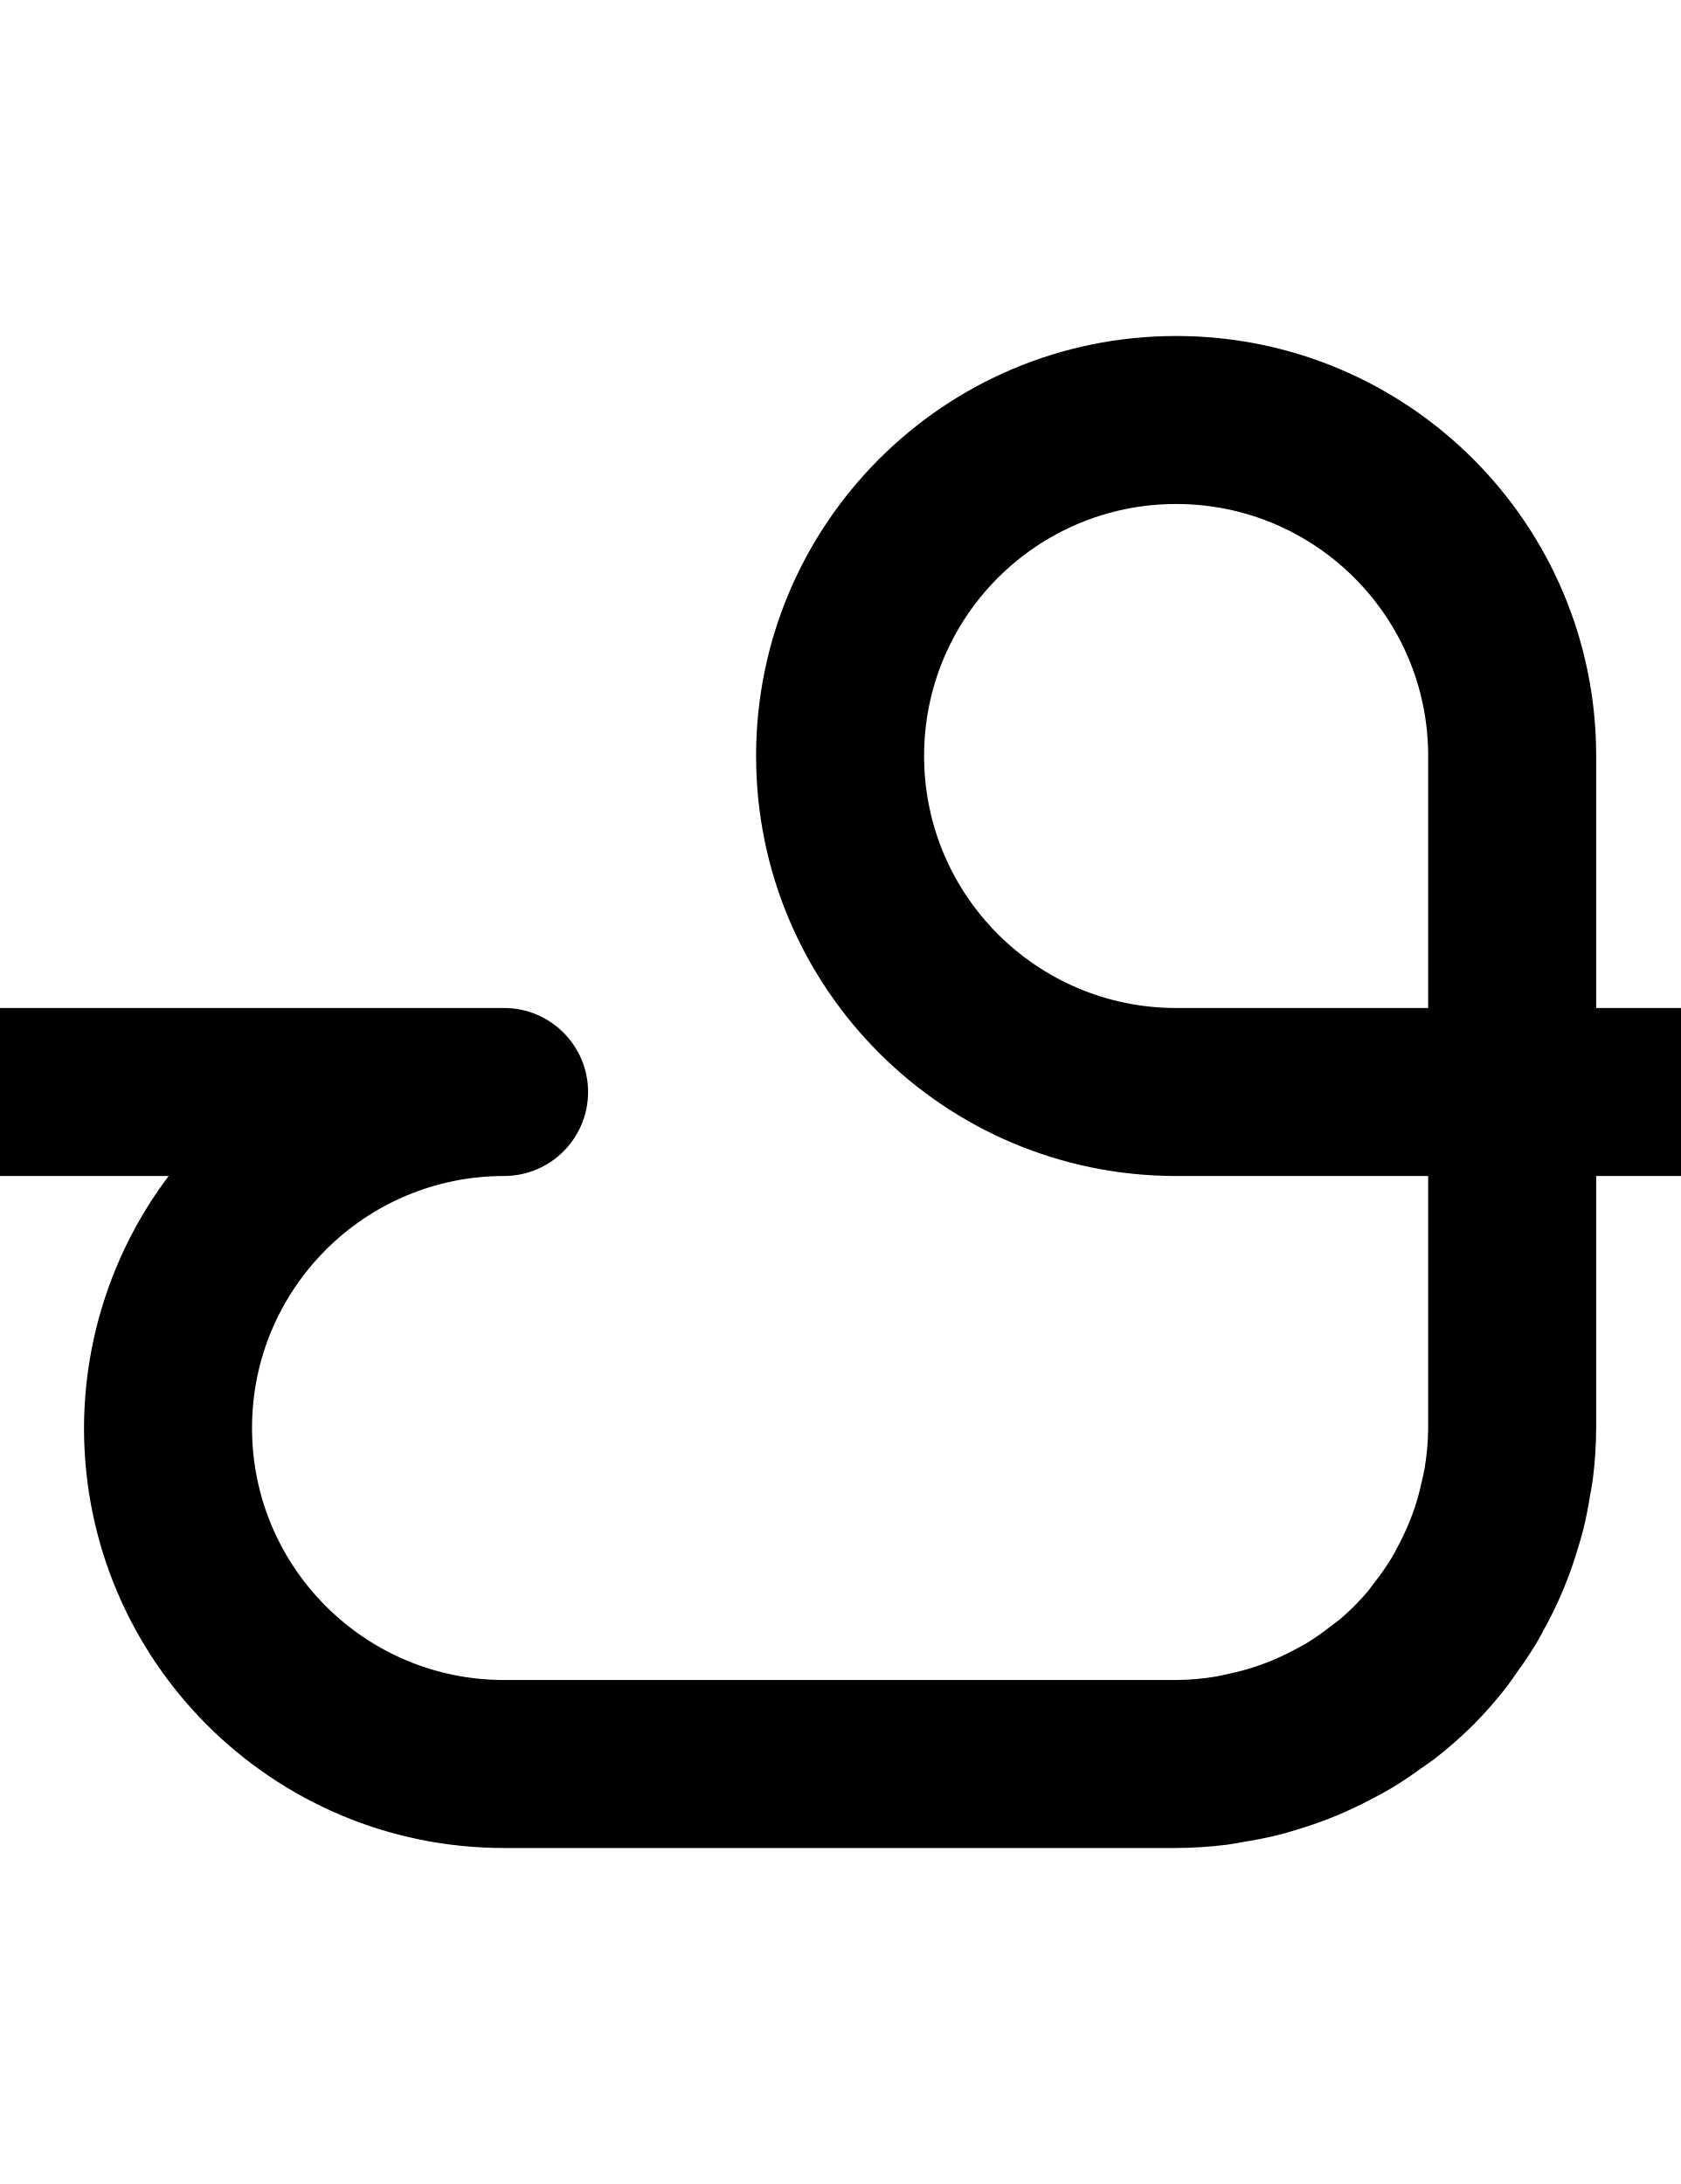
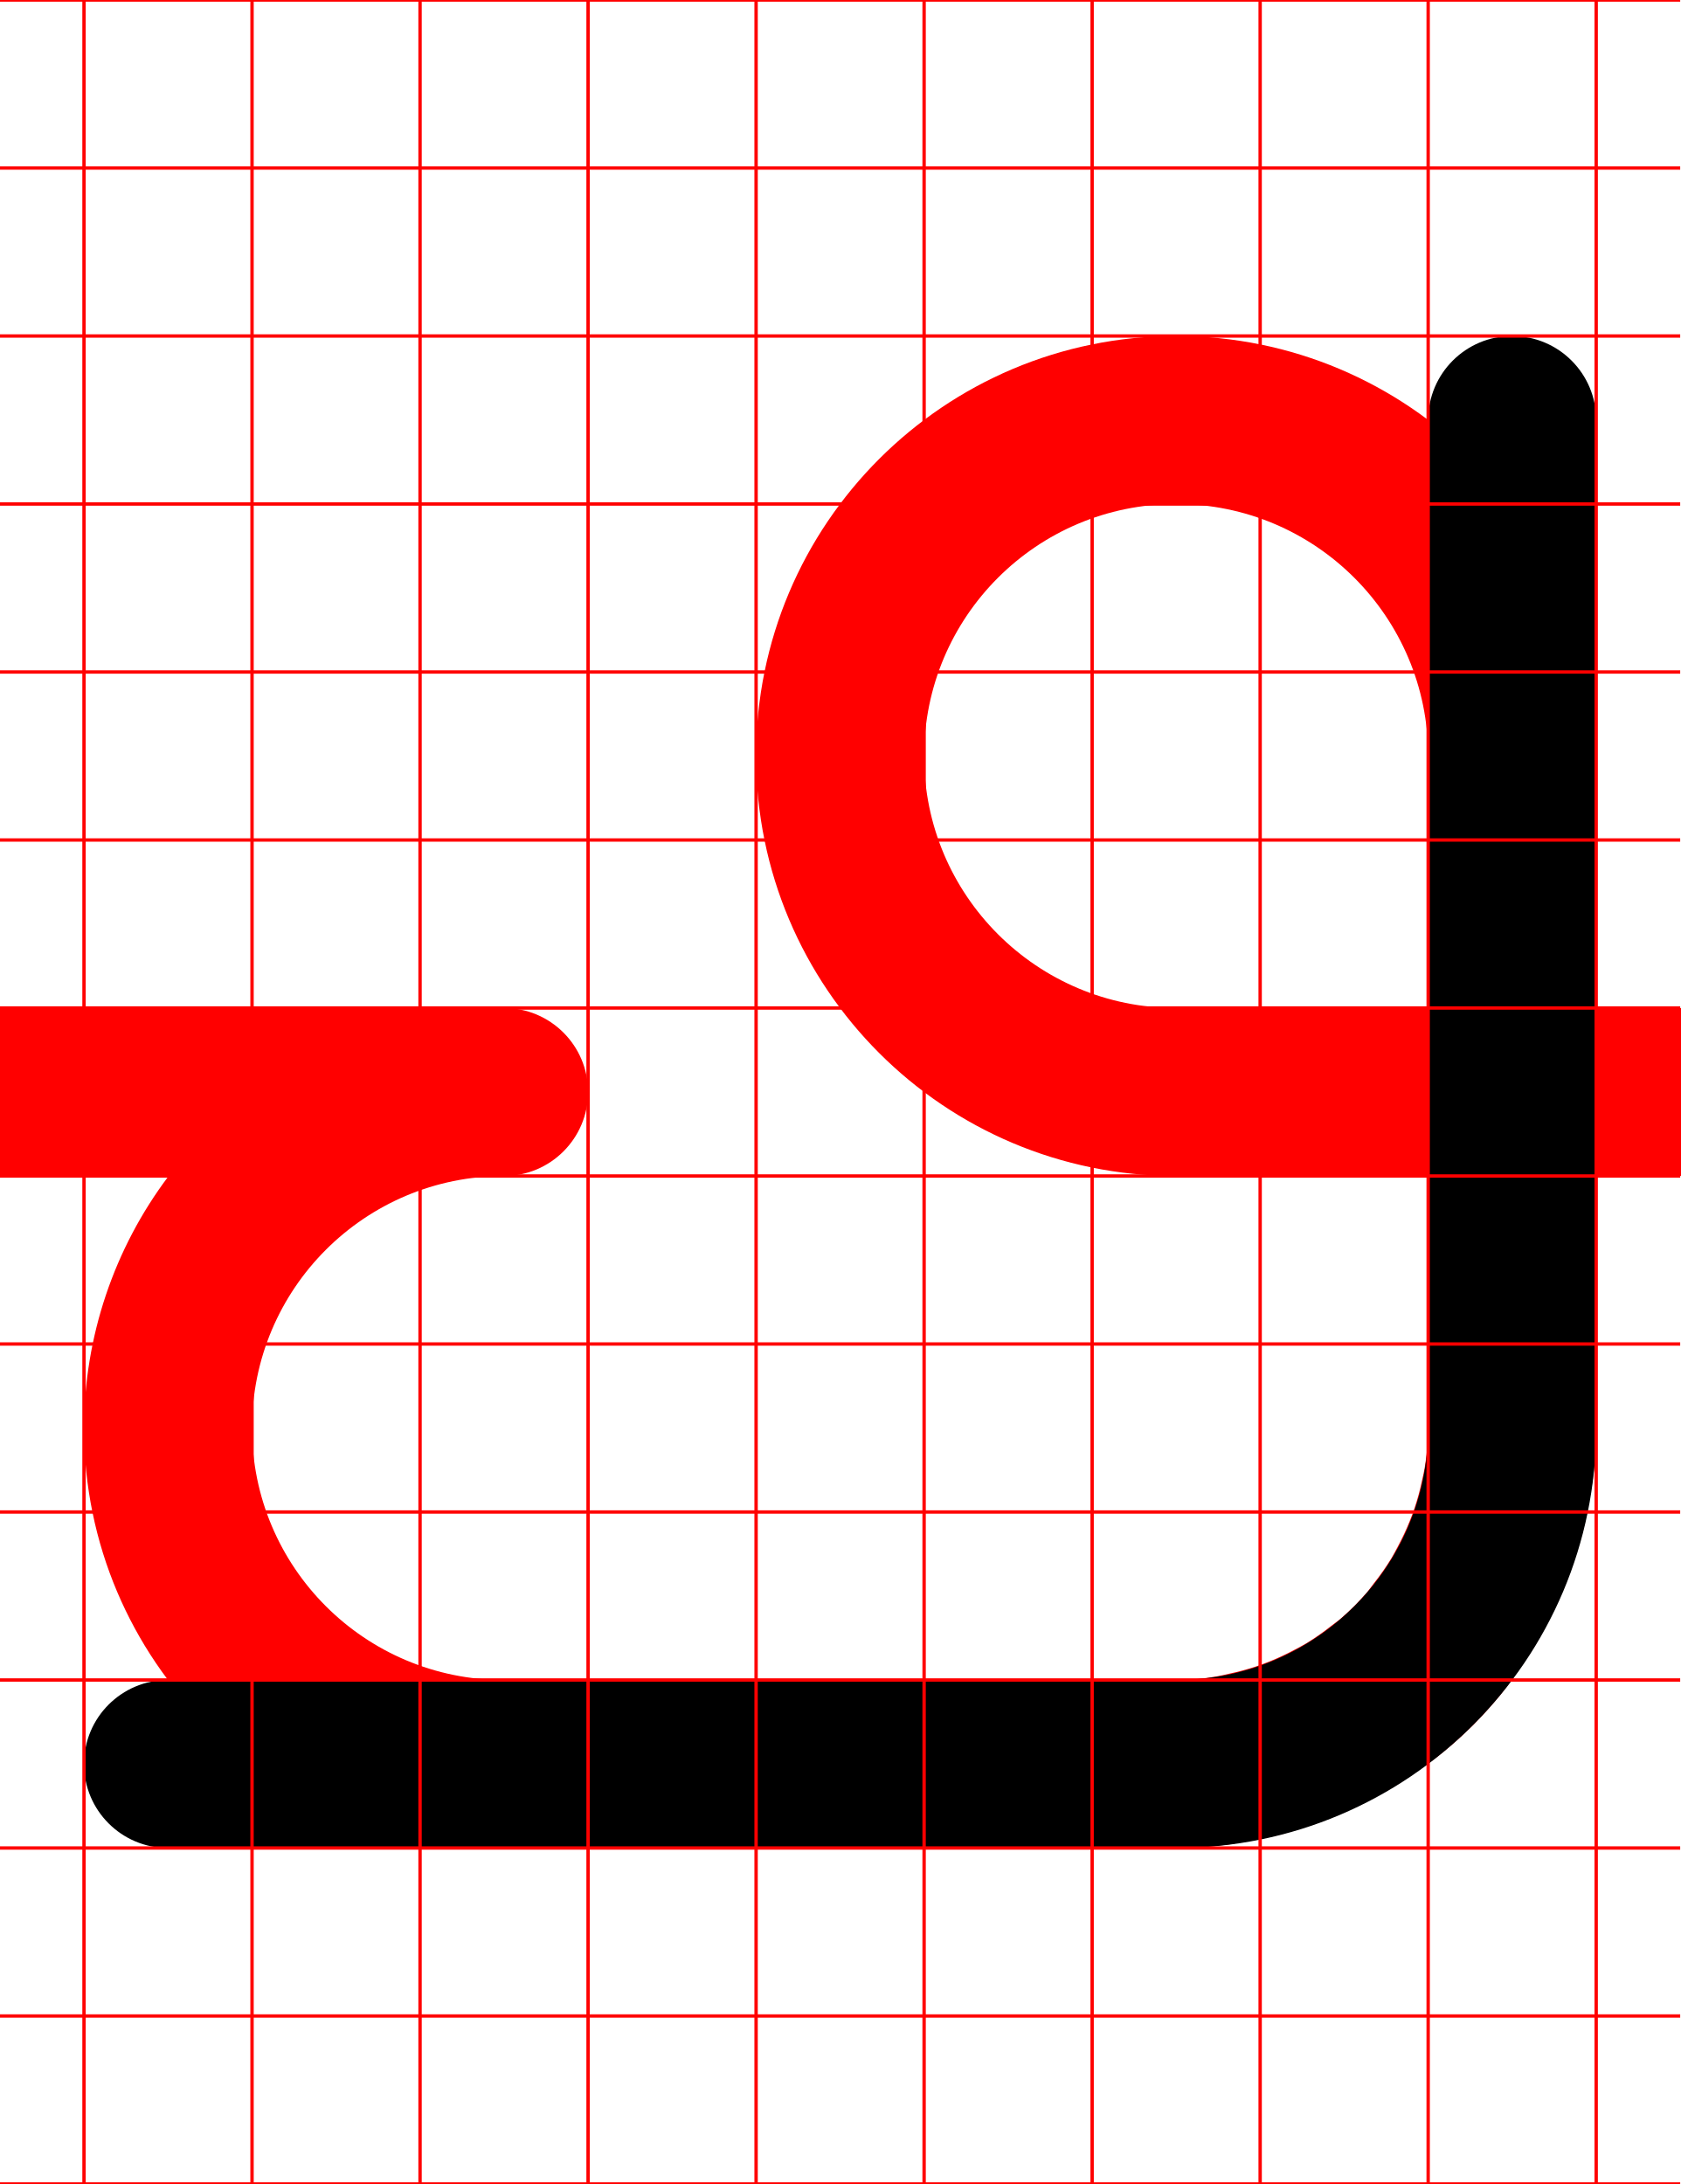
<svg xmlns="http://www.w3.org/2000/svg" width="500" height="650">
-   <path d="M 350 100 A 125 125 0 0 0 225 225 A 125 125 0 0 0 350 350 L 425 350 L 425 425 A 75 75 0 0 1 423.949 436.98 A 75 75 0 0 1 423.15 440.711 A 75 75 0 0 1 420.99 448.74 A 75 75 0 0 1 419.471 452.801 A 75 75 0 0 1 416.07 460.08 A 75 75 0 0 1 414.07 463.75 A 75 75 0 0 1 408.801 471.279 A 75 75 0 0 1 407.08 473.58 A 75 75 0 0 1 398.58 482.08 A 75 75 0 0 1 396.279 483.801 A 75 75 0 0 1 388.75 489.08 A 75 75 0 0 1 385.08 491.08 A 75 75 0 0 1 377.801 494.48 A 75 75 0 0 1 373.74 495.98 A 75 75 0 0 1 365.711 498.141 A 75 75 0 0 1 361.98 498.949 A 75 75 0 0 1 350 500 L 150 500 A 75 75 0 0 1 75 425 A 75 75 0 0 1 150 350 A 25 25 0 0 0 175 325 A 25 25 0 0 0 150 300 L 0 300 A 25 25 0 0 0 -25 325 A 25 25 0 0 0 0 350 L 50.189 350 A 125 125 0 0 0 25 425 A 125 125 0 0 0 150 550 L 350 550 A 125 125 0 0 0 365.27 549 A 125 125 0 0 0 370.109 548.18 A 125 125 0 0 0 380.311 546.15 A 125 125 0 0 0 385.881 544.551 A 125 125 0 0 0 395.01 541.449 A 125 125 0 0 0 400.52 539.15 A 125 125 0 0 0 409.141 534.91 A 125 125 0 0 0 414.24 532.09 A 125 125 0 0 0 422.811 526.359 A 125 125 0 0 0 426.91 523.461 A 125 125 0 0 0 438.391 513.391 A 125 125 0 0 0 448.461 501.91 A 125 125 0 0 0 451.359 497.811 A 125 125 0 0 0 457.09 489.24 A 125 125 0 0 0 459.91 484.141 A 125 125 0 0 0 464.16 475.52 A 125 125 0 0 0 466.439 470.01 A 125 125 0 0 0 469.539 460.881 A 125 125 0 0 0 471.141 455.311 A 125 125 0 0 0 473.18 445.109 A 125 125 0 0 0 474 440.27 A 125 125 0 0 0 475 425 L 475 350 L 500 350 A 25 25 0 0 0 525 325 A 25 25 0 0 0 500 300 L 475 300 L 475 225 A 125 125 0 0 0 350 100 z M 350 150 A 75 75 0 0 1 425 225 L 425 300 L 350 300 A 75 75 0 0 1 275 225 A 75 75 0 0 1 350 150 z " />
+   <path d="M 350 100 A 125 125 0 0 0 225 225 A 125 125 0 0 0 350 350 L 425 350 L 425 425 A 75 75 0 0 1 423.949 436.98 A 75 75 0 0 1 423.15 440.711 A 75 75 0 0 1 420.99 448.74 A 75 75 0 0 1 419.471 452.801 A 75 75 0 0 1 416.07 460.08 A 75 75 0 0 1 414.07 463.75 A 75 75 0 0 1 408.801 471.279 A 75 75 0 0 1 407.08 473.58 A 75 75 0 0 1 398.58 482.08 A 75 75 0 0 1 396.279 483.801 A 75 75 0 0 1 388.75 489.08 A 75 75 0 0 1 385.08 491.08 A 75 75 0 0 1 377.801 494.48 A 75 75 0 0 1 373.74 495.98 A 75 75 0 0 1 365.711 498.141 A 75 75 0 0 1 361.98 498.949 A 75 75 0 0 1 350 500 L 150 500 A 75 75 0 0 1 75 425 A 75 75 0 0 1 150 350 A 25 25 0 0 0 175 325 A 25 25 0 0 0 150 300 L 0 300 A 25 25 0 0 0 -25 325 A 25 25 0 0 0 0 350 L 50.189 350 A 125 125 0 0 0 25 425 A 125 125 0 0 0 150 550 L 350 550 A 125 125 0 0 0 365.27 549 A 125 125 0 0 0 370.109 548.18 A 125 125 0 0 0 380.311 546.15 A 125 125 0 0 0 385.881 544.551 A 125 125 0 0 0 395.01 541.449 A 125 125 0 0 0 400.52 539.15 A 125 125 0 0 0 409.141 534.91 A 125 125 0 0 0 414.24 532.09 A 125 125 0 0 0 422.811 526.359 A 125 125 0 0 0 426.91 523.461 A 125 125 0 0 0 438.391 513.391 A 125 125 0 0 0 448.461 501.91 A 125 125 0 0 0 451.359 497.811 A 125 125 0 0 0 457.09 489.24 A 125 125 0 0 0 459.91 484.141 A 125 125 0 0 0 464.16 475.52 A 125 125 0 0 0 466.439 470.01 A 125 125 0 0 0 469.539 460.881 A 125 125 0 0 0 471.141 455.311 A 125 125 0 0 0 473.18 445.109 A 125 125 0 0 0 474 440.27 A 125 125 0 0 0 475 425 L 475 350 L 500 350 A 25 25 0 0 0 525 325 A 25 25 0 0 0 500 300 L 475 300 L 475 225 A 125 125 0 0 0 350 100 z M 350 150 A 75 75 0 0 1 425 225 L 425 300 L 350 300 A 75 75 0 0 1 275 225 A 75 75 0 0 1 350 150 z " style="fill:red" />
+   <path d="M 450 100 A 25 25 0 0 0 425 125 L 425 425 A 75 75 0 0 1 350 500 L 50 500 A 25 25 0 0 0 25 525 A 25 25 0 0 0 50 550 L 350 550 A 125 125 0 0 0 475 425 L 475 125 A 25 25 0 0 0 450 100 z " />
+   <path d="M0-.5v1h24.5v49H0v1h24.5v49H0v1h24.5v49H0v1h24.5v49H0v1h24.5v49H0v1h24.5v49H0v1h24.5v49H0v1h24.5v49H0v1h24.5v49H0v1h24.5v49H0v1h24.5v49H0v1h24.5v49H0v1h24.5v49H0v1h500v-1h-24.5v-49H500v-1h-24.5v-49H500v-1h-24.5v-49H500v-1h-24.5v-49H500v-1h-24.5v-49H500v-1h-24.5v-49H500v-1h-24.5v-49H500v-1h-24.5v-49H500v-1h-24.5v-49H500v-1h-24.5v-49H500v-1h-24.5v-49H500v-1h-24.5v-49H500v-1h-24.5V.5H500v-1zm25.5 1h49v49h-49zm50 0h49v49h-49zm50 0h49v49h-49zm50 0h49v49h-49zm50 0h49v49h-49zm50 0h49v49h-49zm50 0h49v49h-49zm50 0h49v49h-49zm50 0h49v49h-49zm-400 50h49v49h-49zm50 0h49v49h-49zm50 0h49v49h-49zm50 0h49v49h-49zm50 0h49v49h-49zm50 0h49v49h-49zm50 0h49v49h-49zm50 0h49v49h-49zm50 0h49v49h-49zm-400 50h49v49h-49zm50 0h49v49h-49zm50 0h49v49h-49zm50 0h49v49h-49zm50 0h49v49h-49zm50 0h49v49h-49zm50 0h49v49h-49zm50 0h49v49h-49zm50 0h49v49h-49zm-400 50h49v49h-49zm50 0h49v49h-49zm50 0h49v49h-49zm50 0h49v49h-49zm50 0h49v49h-49zm50 0h49v49h-49zm50 0h49v49h-49zm50 0h49v49h-49zm50 0h49v49h-49zm-400 50h49v49h-49zm50 0h49v49h-49zm50 0h49v49h-49zm50 0h49v49h-49zm50 0h49v49h-49zm50 0h49v49h-49zm50 0h49v49h-49zm50 0h49v49h-49zm50 0h49v49h-49zm-400 50h49v49h-49zm50 0h49v49h-49zm50 0h49v49h-49zm50 0h49v49h-49zm50 0h49v49h-49zm50 0h49v49h-49zm50 0h49v49h-49zm50 0h49v49h-49zm50 0h49v49h-49zm-400 50h49v49h-49zm50 0h49v49h-49zm50 0h49v49h-49zm50 0h49v49h-49zm50 0h49v49h-49zm50 0h49v49h-49zm50 0h49v49h-49zm50 0h49v49h-49zm50 0h49v49h-49zm-400 50h49v49h-49zm50 0h49v49h-49zm50 0h49v49h-49zm50 0h49v49h-49zm50 0h49v49h-49zm50 0h49v49h-49zm50 0h49v49h-49zm50 0h49v49h-49zm50 0h49v49h-49zm-400 50h49v49h-49zm50 0h49v49h-49zm50 0h49v49h-49zm50 0h49v49h-49zm50 0h49v49h-49zm50 0h49v49h-49zm50 0h49v49h-49zm50 0h49v49h-49zm50 0h49v49h-49zm-400 50h49v49h-49zm50 0h49v49h-49zm50 0h49v49h-49zm50 0h49v49h-49zm50 0h49v49h-49zm50 0h49v49h-49zm50 0h49v49h-49zm50 0h49v49h-49zm50 0h49v49h-49zm-400 50h49v49h-49zm50 0h49v49h-49zm50 0h49v49h-49zm50 0h49v49h-49zm50 0h49v49h-49zm50 0h49v49h-49zm50 0h49v49h-49zm50 0h49v49h-49zm50 0h49v49h-49zm-400 50h49v49h-49zm50 0h49v49h-49zm50 0h49v49h-49zm50 0h49v49h-49zm50 0h49v49h-49zm50 0h49v49h-49zm50 0h49v49h-49zm50 0h49v49h-49zm50 0h49v49h-49zm-400 50h49v49h-49zm50 0h49v49h-49zm50 0h49v49h-49zm50 0h49v49h-49zm50 0h49v49h-49zm50 0h49v49h-49zm50 0h49v49h-49zm50 0h49v49h-49zm50 0h49v49h-49z" style="fill:red" />
</svg>
